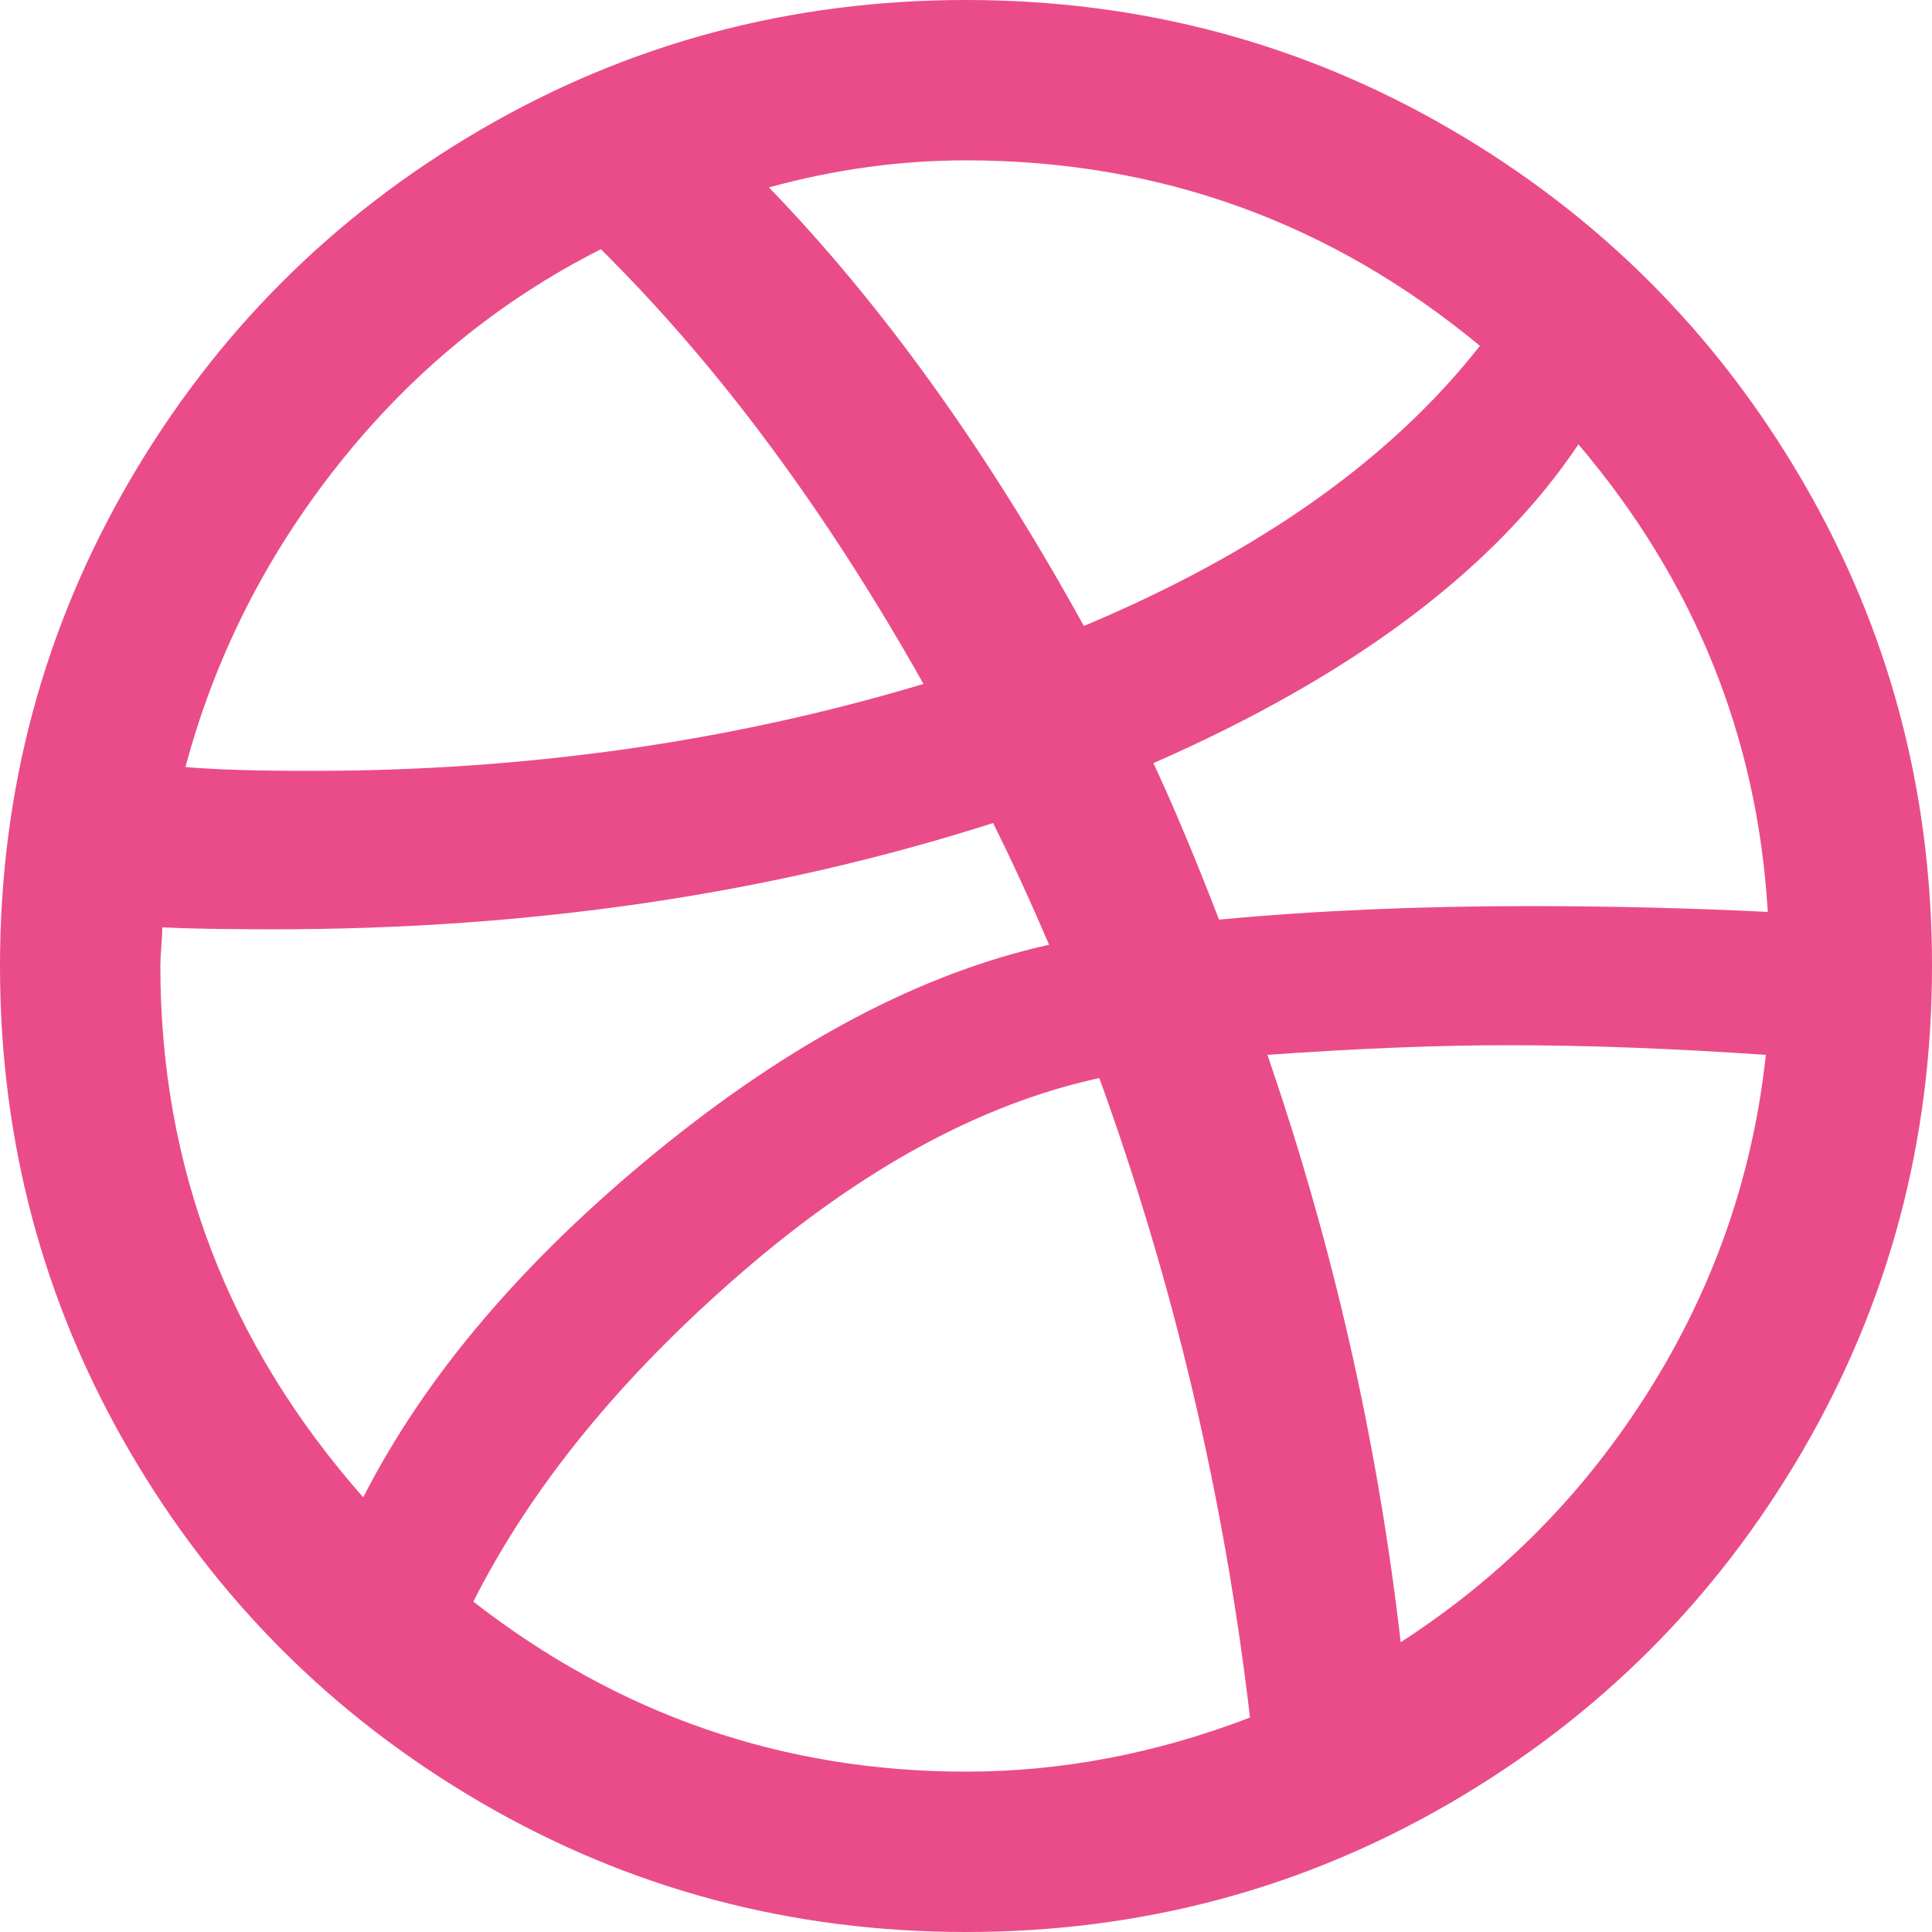
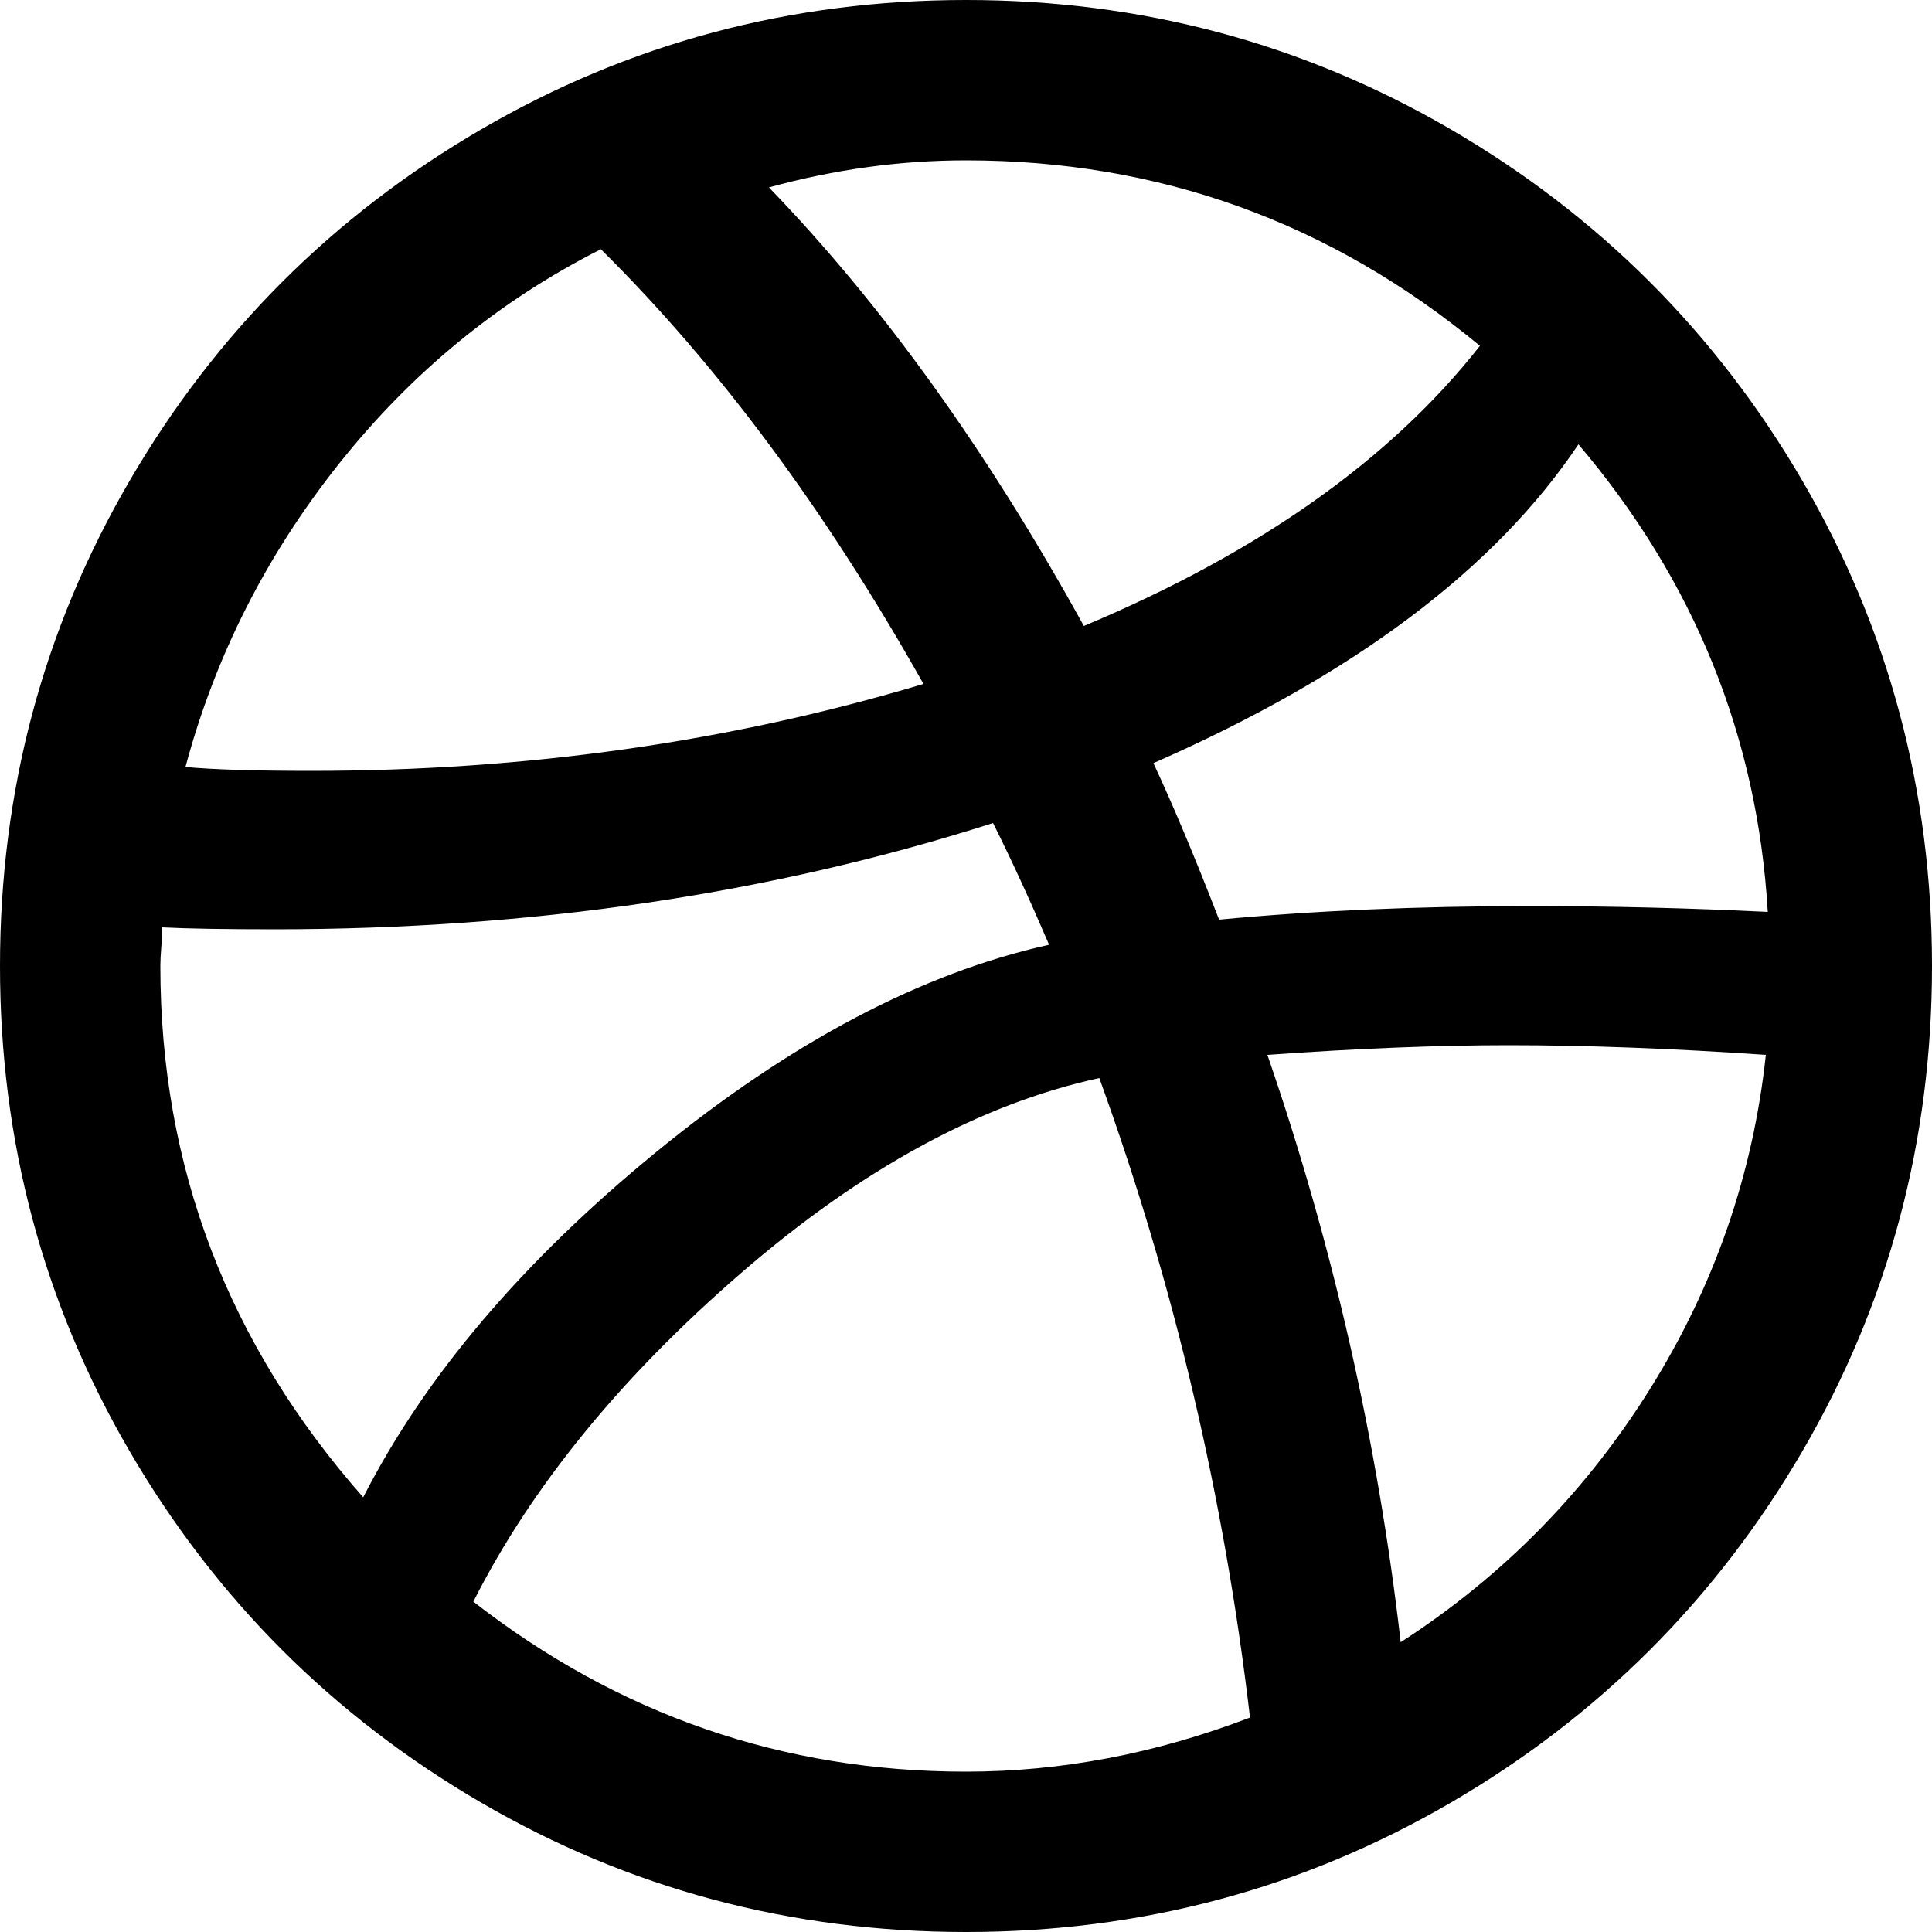
- <svg xmlns="http://www.w3.org/2000/svg" width="50px" height="50px" viewBox="0 0 50 50" version="1.1">
+ <svg xmlns="http://www.w3.org/2000/svg" viewBox="0 0 50 50" version="1.1">
  <g id="Page-1" stroke="none" stroke-width="1" fill="none" fill-rule="evenodd">
-     <g id="Artboard-1" transform="translate(-50, 0)" fill="#ea4c89">
+     <g id="Artboard-1" transform="translate(-50, 0)" fill="currentColor">
      <path d="M50,25 C50,20.467 51.117,16.283 53.35,12.45 C55.583,8.617 58.617,5.583 62.45,3.35 C66.283,1.117 70.467,0 75,0 C79.533,0 83.717,1.117 87.55,3.35 C91.383,5.583 94.417,8.617 96.65,12.45 C98.883,16.283 100,20.467 100,25 C100,29.533 98.883,33.717 96.65,37.55 C94.417,41.383 91.383,44.417 87.55,46.65 C83.717,48.883 79.533,50 75,50 C70.467,50 66.283,48.883 62.45,46.65 C58.617,44.417 55.583,41.383 53.35,37.55 C51.117,33.717 50,29.533 50,25 L50,25 Z M54.15,25 C54.15,30.2 55.9,34.783 59.4,38.75 C61,35.617 63.533,32.633 67,29.8 C70.467,26.967 73.85,25.183 77.15,24.45 C76.65,23.283 76.167,22.233 75.7,21.3 C69.967,23.133 63.767,24.05 57.1,24.05 C55.8,24.05 54.833,24.033 54.2,24 C54.2,24.133 54.192,24.3 54.175,24.5 C54.158,24.7 54.15,24.867 54.15,25 L54.15,25 Z M54.8,19.85 C55.533,19.917 56.617,19.95 58.05,19.95 C63.617,19.95 68.9,19.2 73.9,17.7 C71.367,13.2 68.583,9.45 65.55,6.45 C62.917,7.783 60.658,9.633 58.775,12 C56.892,14.367 55.567,16.983 54.8,19.85 L54.8,19.85 Z M62.25,41.45 C66.017,44.383 70.267,45.85 75,45.85 C77.467,45.85 79.917,45.383 82.35,44.45 C81.683,38.75 80.383,33.233 78.45,27.9 C75.383,28.567 72.292,30.25 69.175,32.95 C66.058,35.65 63.75,38.483 62.25,41.45 L62.25,41.45 Z M69.9,4.85 C72.833,7.883 75.55,11.667 78.05,16.2 C82.583,14.3 86,11.883 88.3,8.95 C84.433,5.75 80,4.15 75,4.15 C73.3,4.15 71.6,4.383 69.9,4.85 L69.9,4.85 Z M79.85,19.75 C80.35,20.817 80.917,22.167 81.55,23.8 C84.017,23.567 86.7,23.45 89.6,23.45 C91.667,23.45 93.717,23.5 95.75,23.6 C95.483,19.067 93.85,15.033 90.85,11.5 C88.683,14.733 85.017,17.483 79.85,19.75 L79.85,19.75 Z M82.8,27.3 C84.5,32.233 85.65,37.3 86.25,42.5 C88.883,40.8 91.033,38.617 92.7,35.95 C94.367,33.283 95.367,30.4 95.7,27.3 C93.267,27.133 91.05,27.05 89.05,27.05 C87.217,27.05 85.133,27.133 82.8,27.3 L82.8,27.3 Z" id="Shape" />
    </g>
  </g>
</svg>
